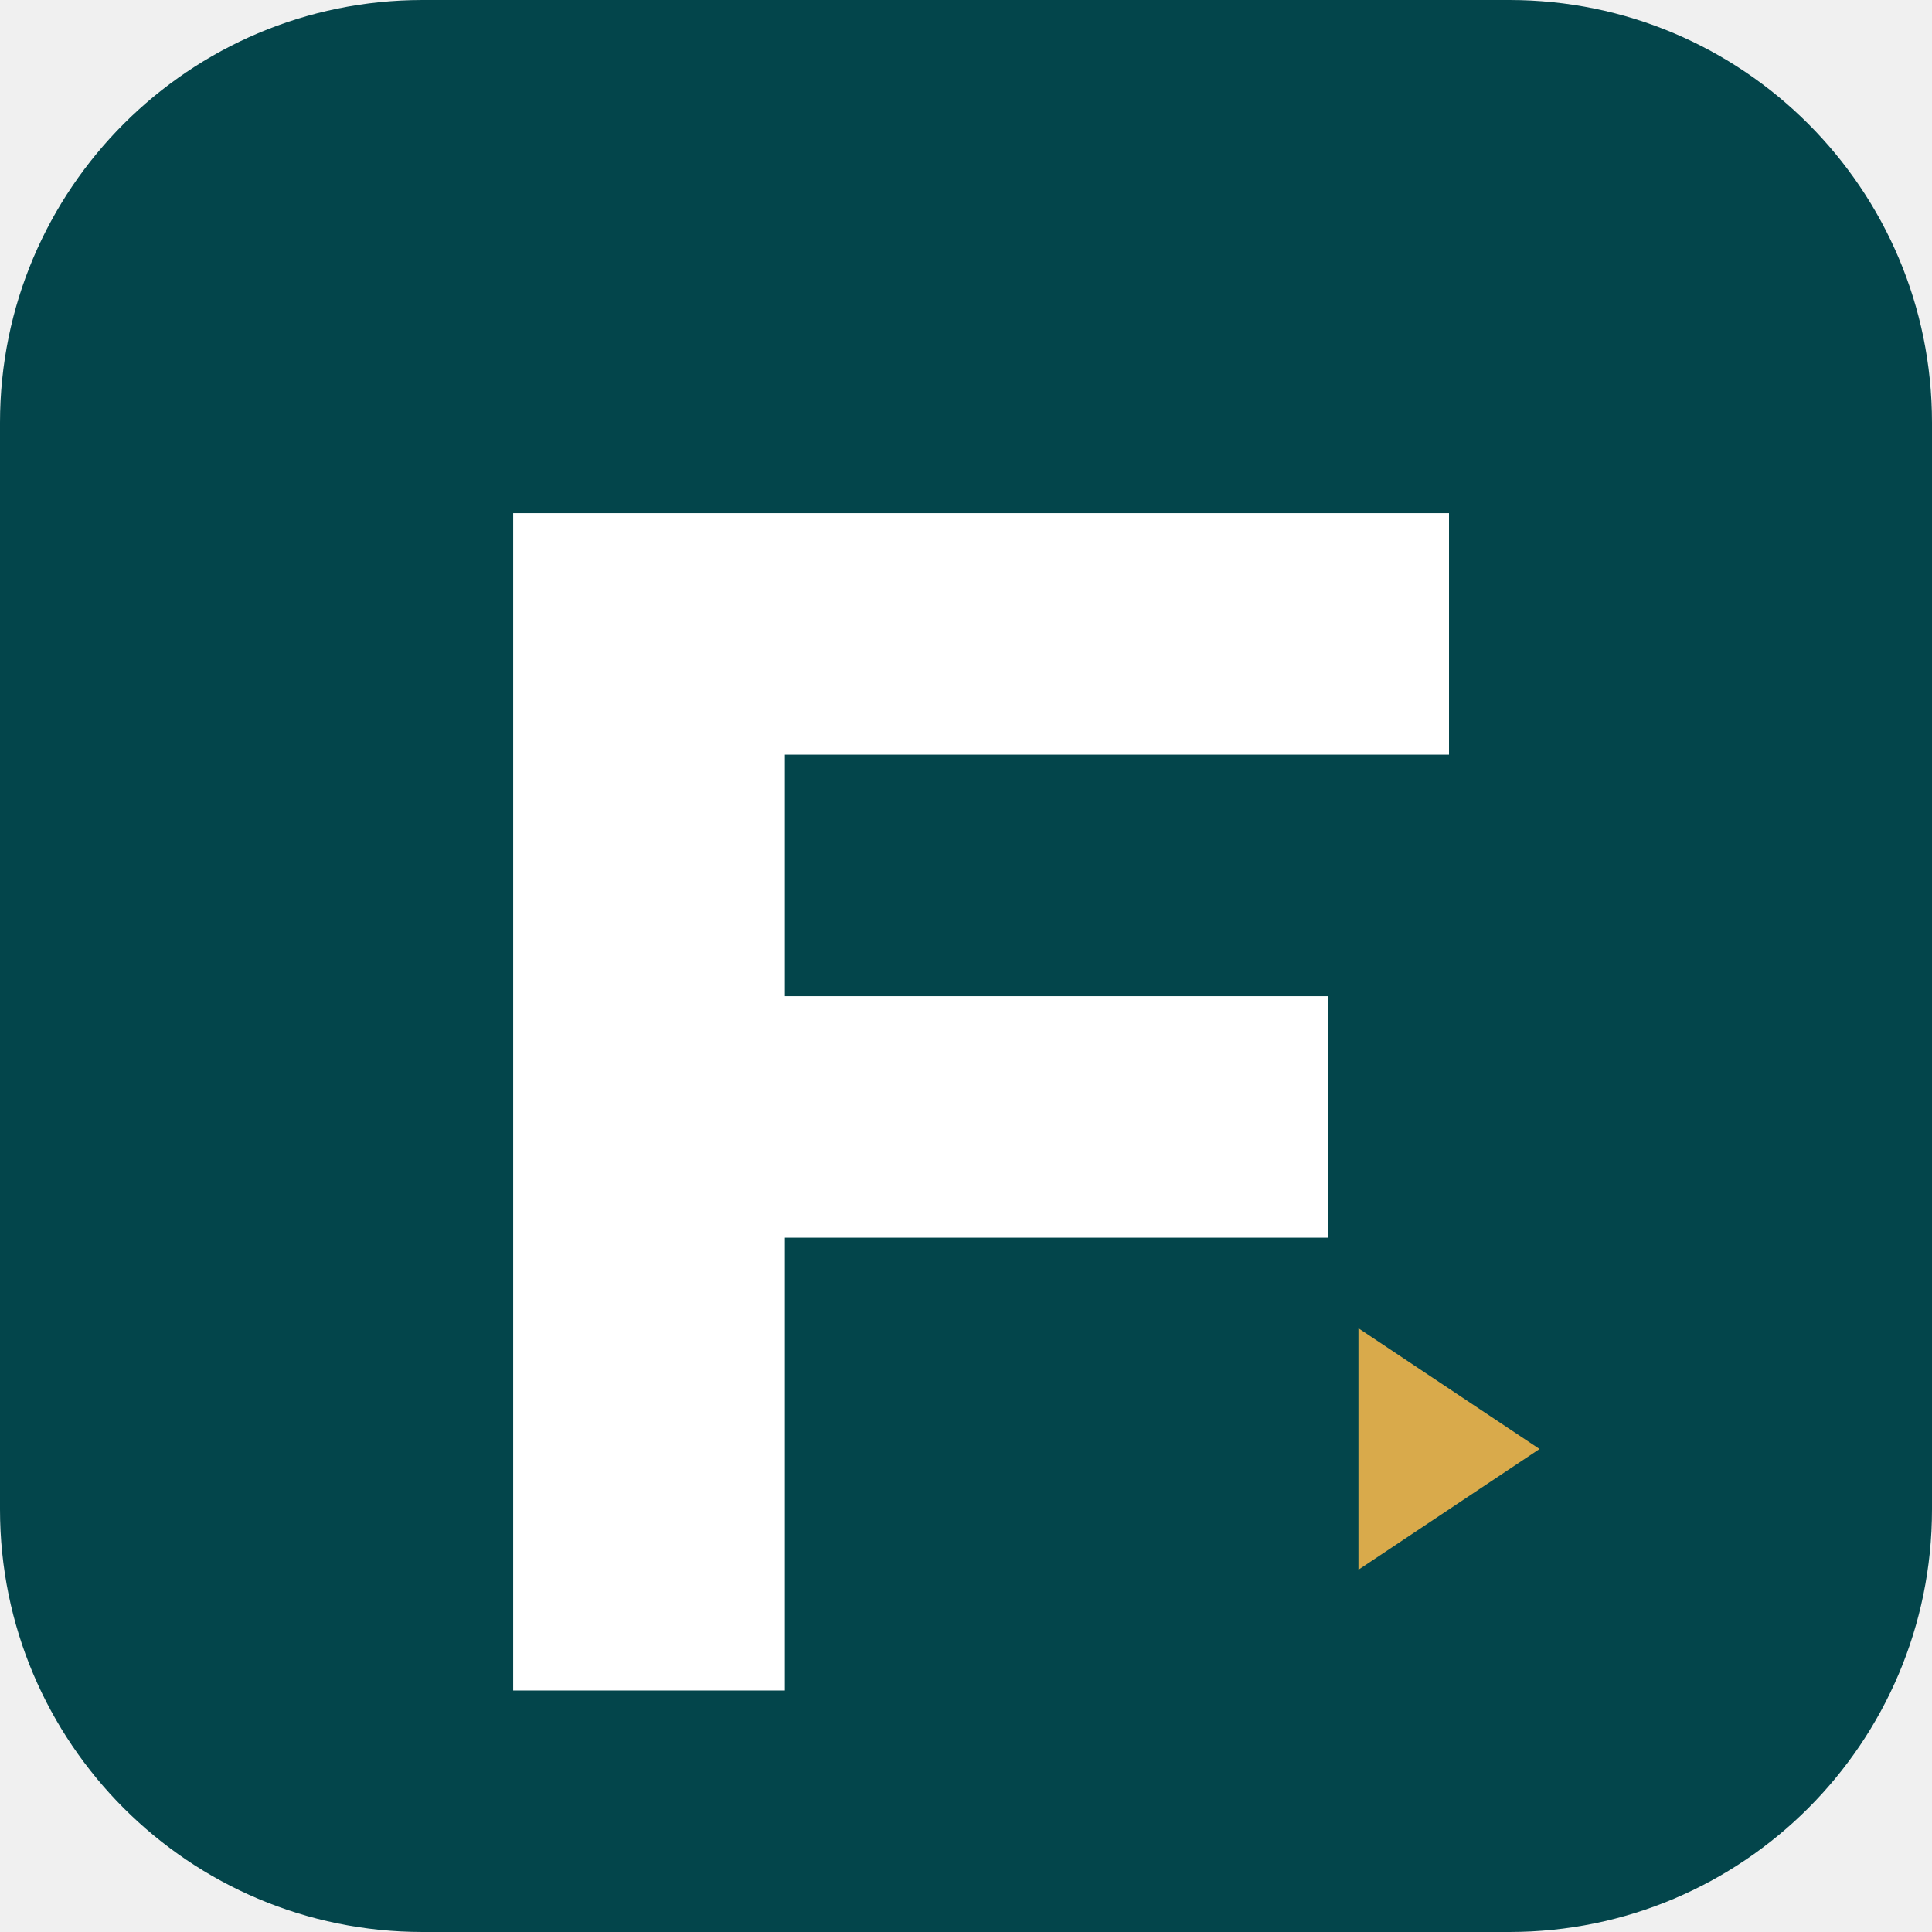
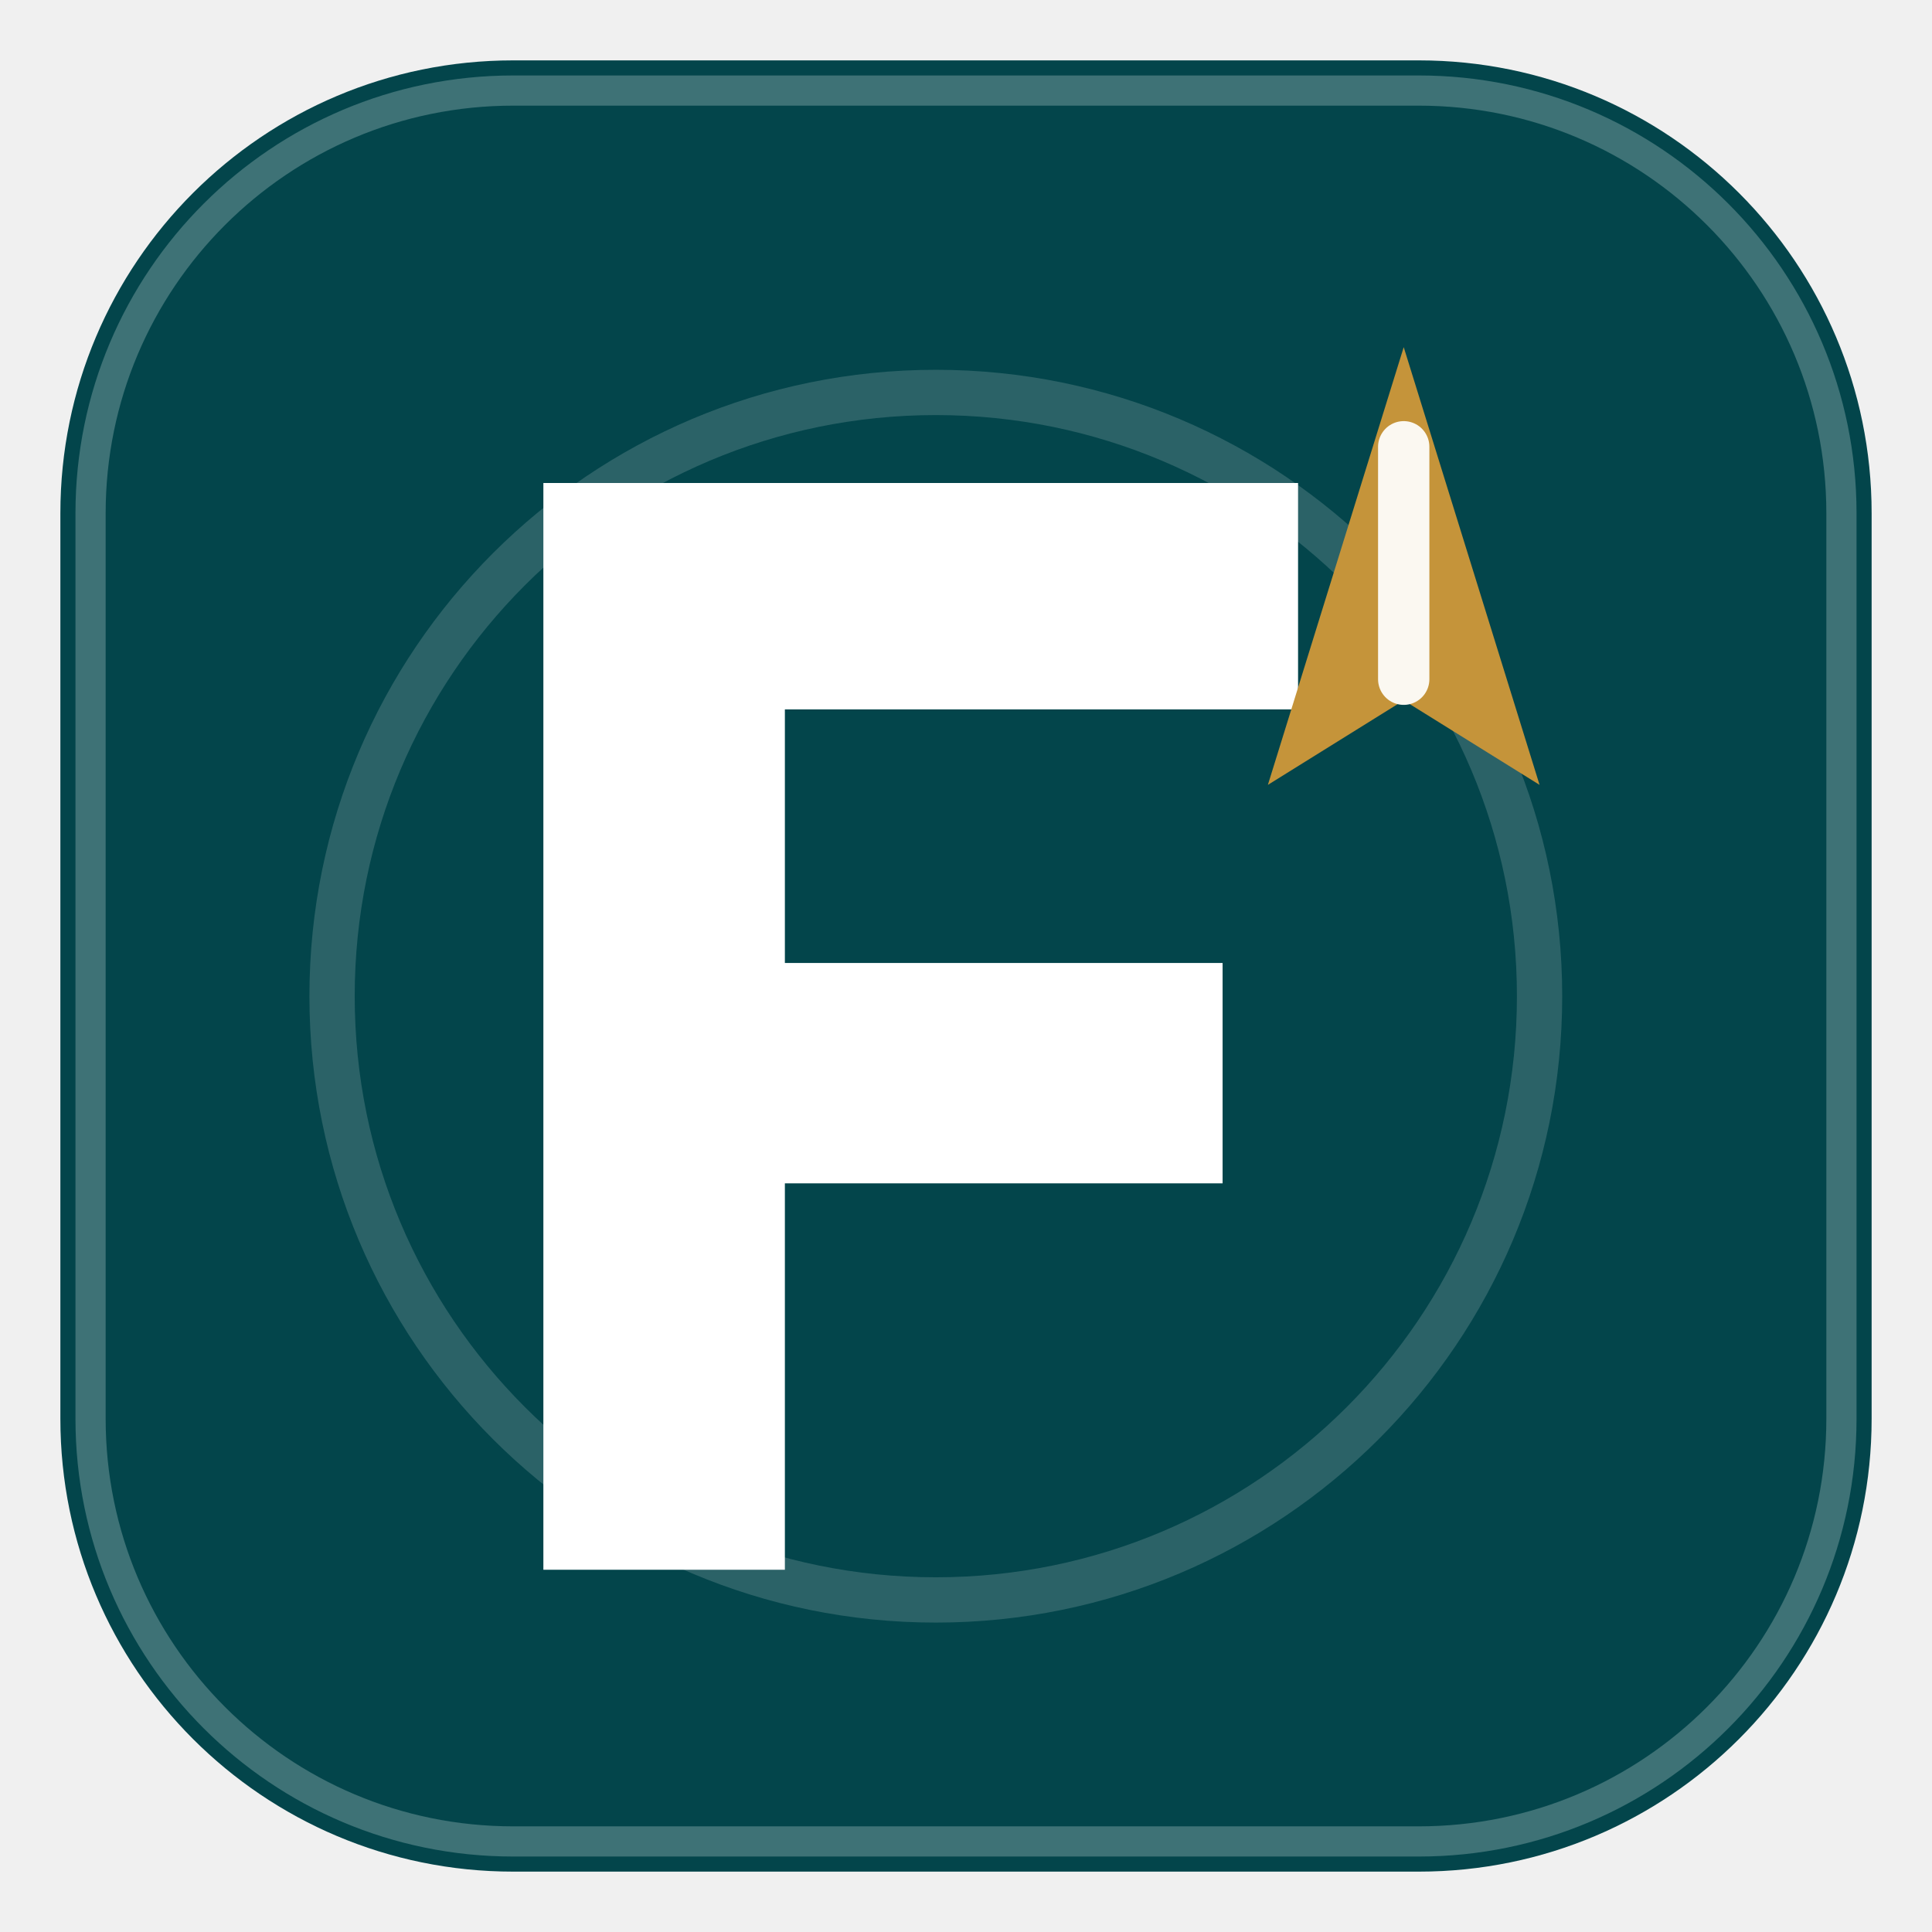
- <svg xmlns="http://www.w3.org/2000/svg" viewBox="0 0 64 64" role="img" aria-labelledby="title">
-   <rect width="64" height="64" rx="14" fill="#03454b" />
-   <path d="M17 17h31v8H26v8h18v8H26v15h-9z" fill="#fff" />
-   <path d="M45 44l6 4-6 4z" fill="#d9aa4b" />
+ <svg xmlns="http://www.w3.org/2000/svg" viewBox="0 0 64 64" role="img" aria-labelledby="title desc">
+   <rect x="2" y="2" width="60" height="60" rx="15" fill="#03454b" />
+   <rect x="3" y="3" width="58" height="58" rx="14" fill="none" stroke="#d8e7e5" stroke-opacity=".28" />
+   <circle cx="31" cy="33" r="20" fill="none" stroke="#ffffff" stroke-opacity=".16" stroke-width="1.5" />
+   <path d="M18 16h25v7.5H26v8.4h14.5v7.3H26V52h-8z" fill="#ffffff" />
+   <path d="M46.5 11.5 51 26l-4.5-2.8L42 26z" fill="#c5943a" />
+   <path d="M46.5 14.8v7.7" stroke="#fbf8f1" stroke-width="1.7" stroke-linecap="round" />
</svg>
